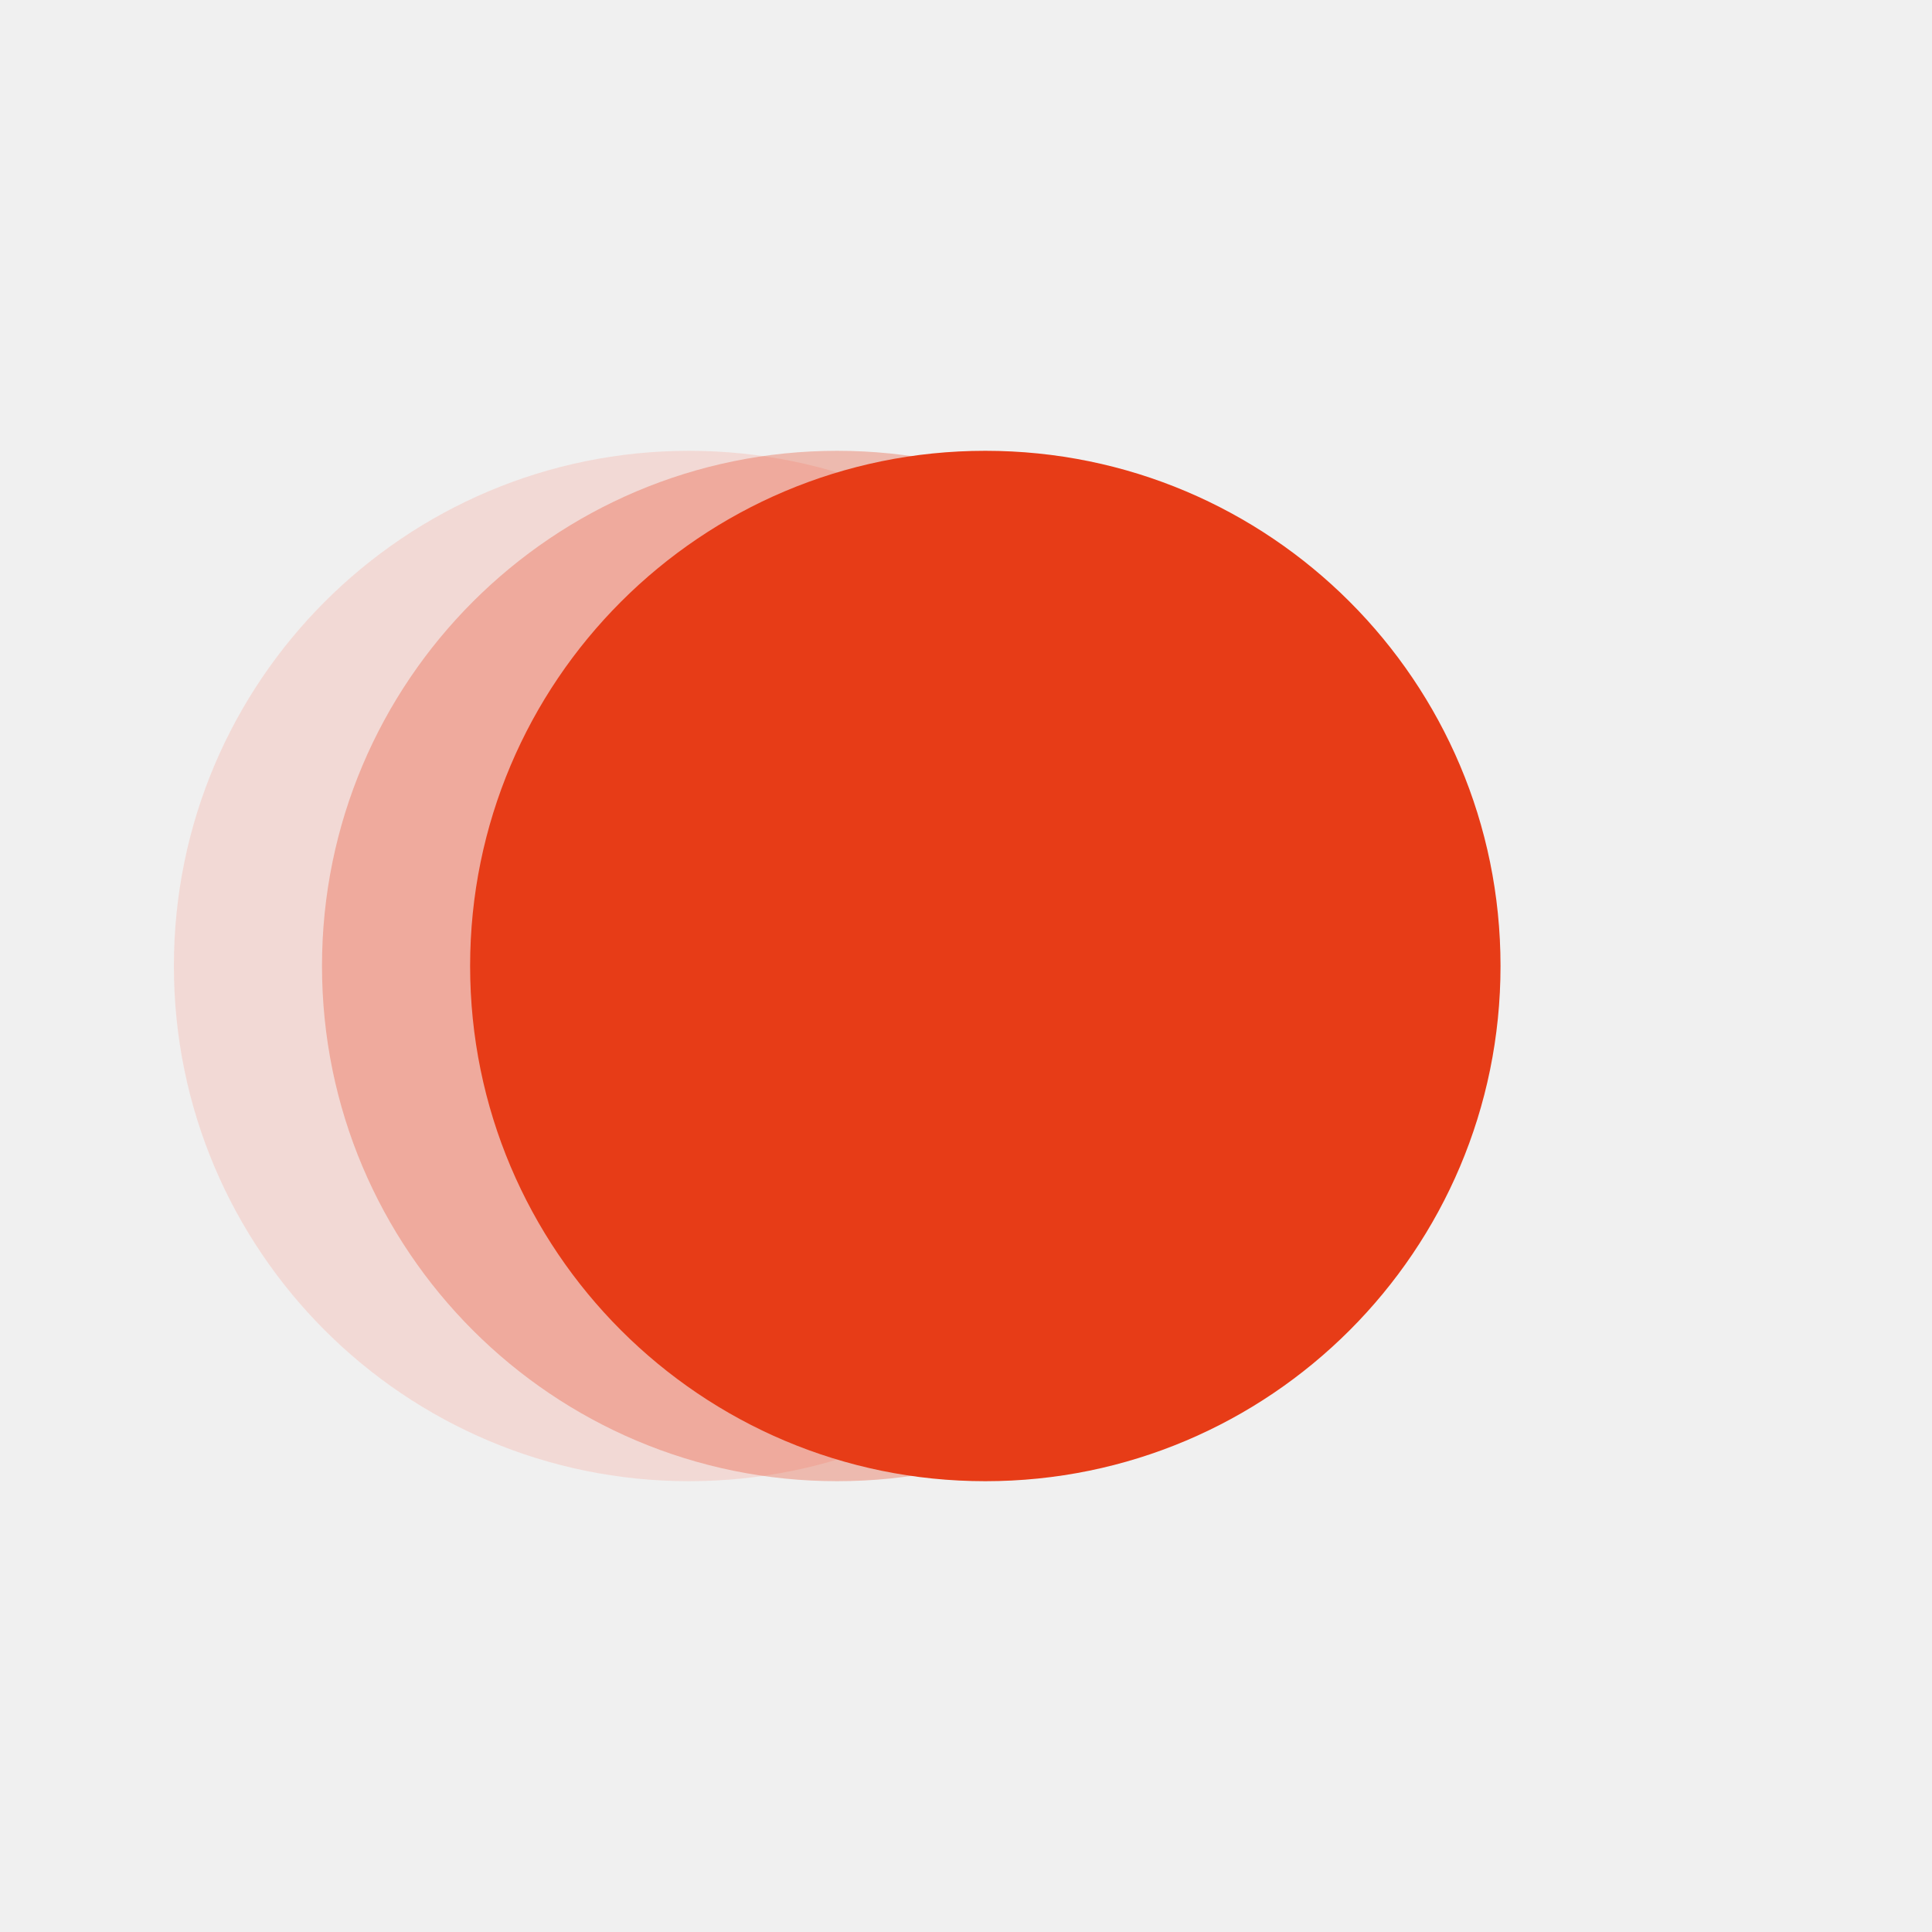
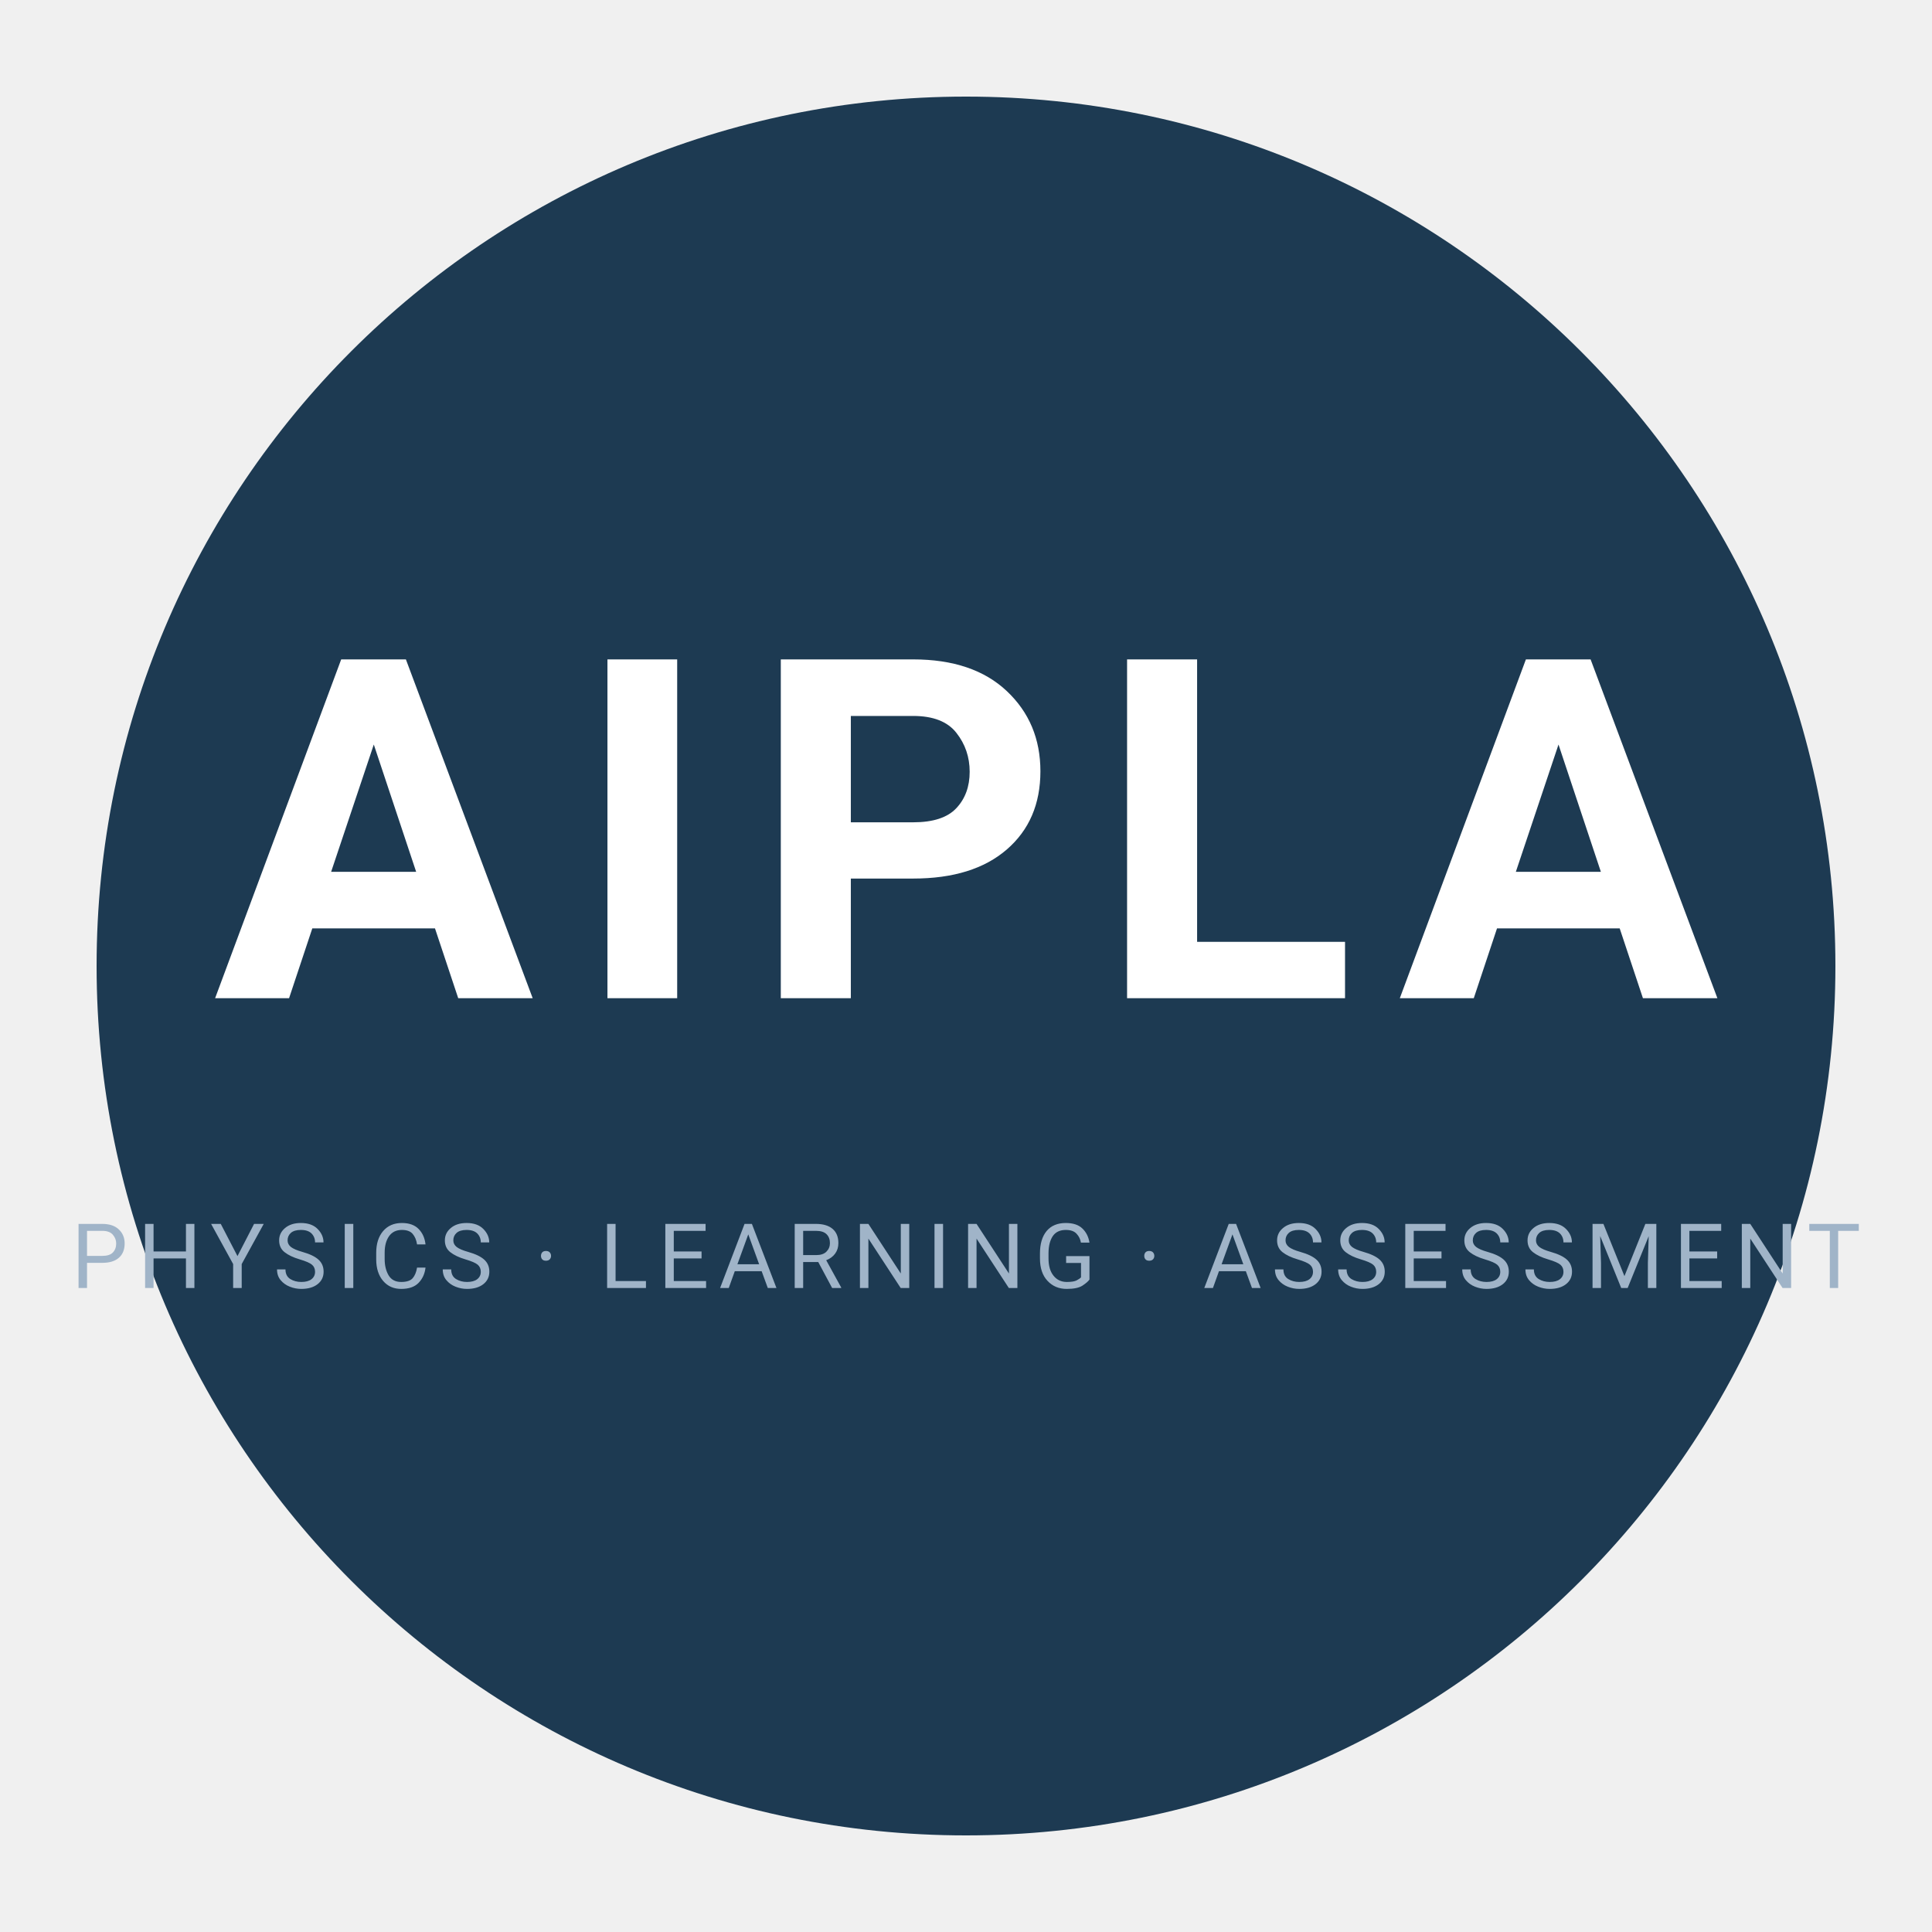
- <svg xmlns="http://www.w3.org/2000/svg" viewBox="0 0 300 300">
-   <circle cx="107" cy="150" r="80" fill="#f9a697" opacity="0.3" />
-   <circle cx="130" cy="150" r="80" fill="#e73c17" opacity="0.3" />
-   <circle cx="153" cy="150" r="80" fill="#e73c17" />
+ <svg xmlns="http://www.w3.org/2000/svg" viewBox="0 0 300 300" aria-label="AIPLA wordmark">
+   <circle cx="150" cy="150" r="135" fill="#1d3a52" />
+   <text x="150" y="155" font-family="ui-sans-serif, system-ui, -apple-system, 'Segoe UI', Roboto, 'Helvetica Neue', Arial, sans-serif" font-size="74" font-weight="700" fill="#ffffff" text-anchor="middle" letter-spacing="6">AIPLA</text>
+   <text x="150" y="200" font-family="ui-sans-serif, system-ui, -apple-system, 'Segoe UI', Roboto, 'Helvetica Neue', Arial, sans-serif" font-size="14" font-weight="400" fill="#a0b4c8" text-anchor="middle" letter-spacing="1.5">PHYSICS · LEARNING · ASSESSMENT</text>
</svg>
